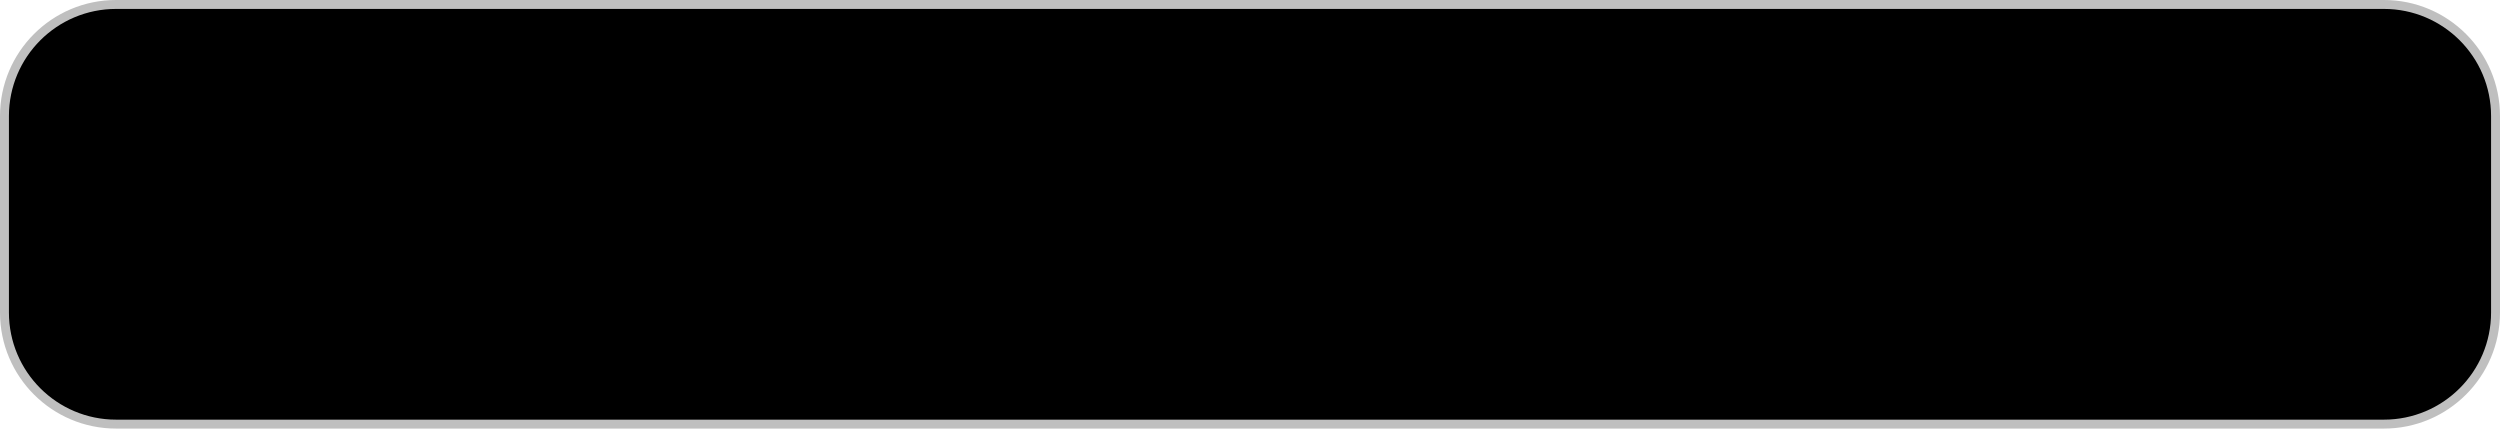
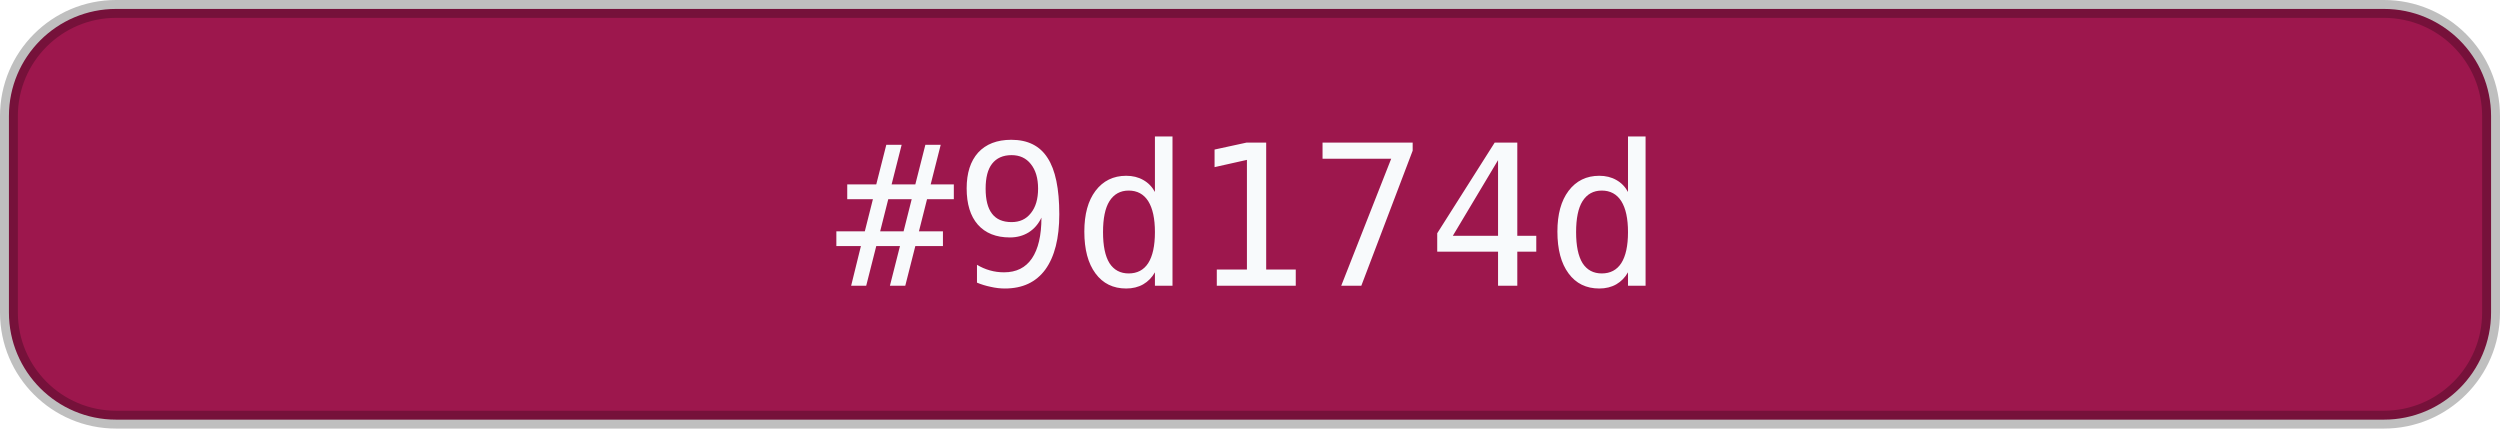
<svg xmlns="http://www.w3.org/2000/svg" width="140" height="24" viewBox="0 0 140 24">
-   <rect x="0.5" y="0.5" width="139" height="23" rx="6" fill="" stroke="rgba(0,0,0,.25)" />
-   <text x="70" y="16" text-anchor="middle" font-family="ui-monospace, SFMono-Regular, Menlo, monospace" font-size="11" fill="" />
+   <rect x="0.5" y="0.5" width="139" height="23" rx="6" fill="#9d174d" stroke="rgba(0,0,0,.25)" />
+   <text x="70" y="16" text-anchor="middle" font-family="ui-monospace, SFMono-Regular, Menlo, monospace" font-size="11" fill="#f8fafc">#9d174d</text>
</svg>
